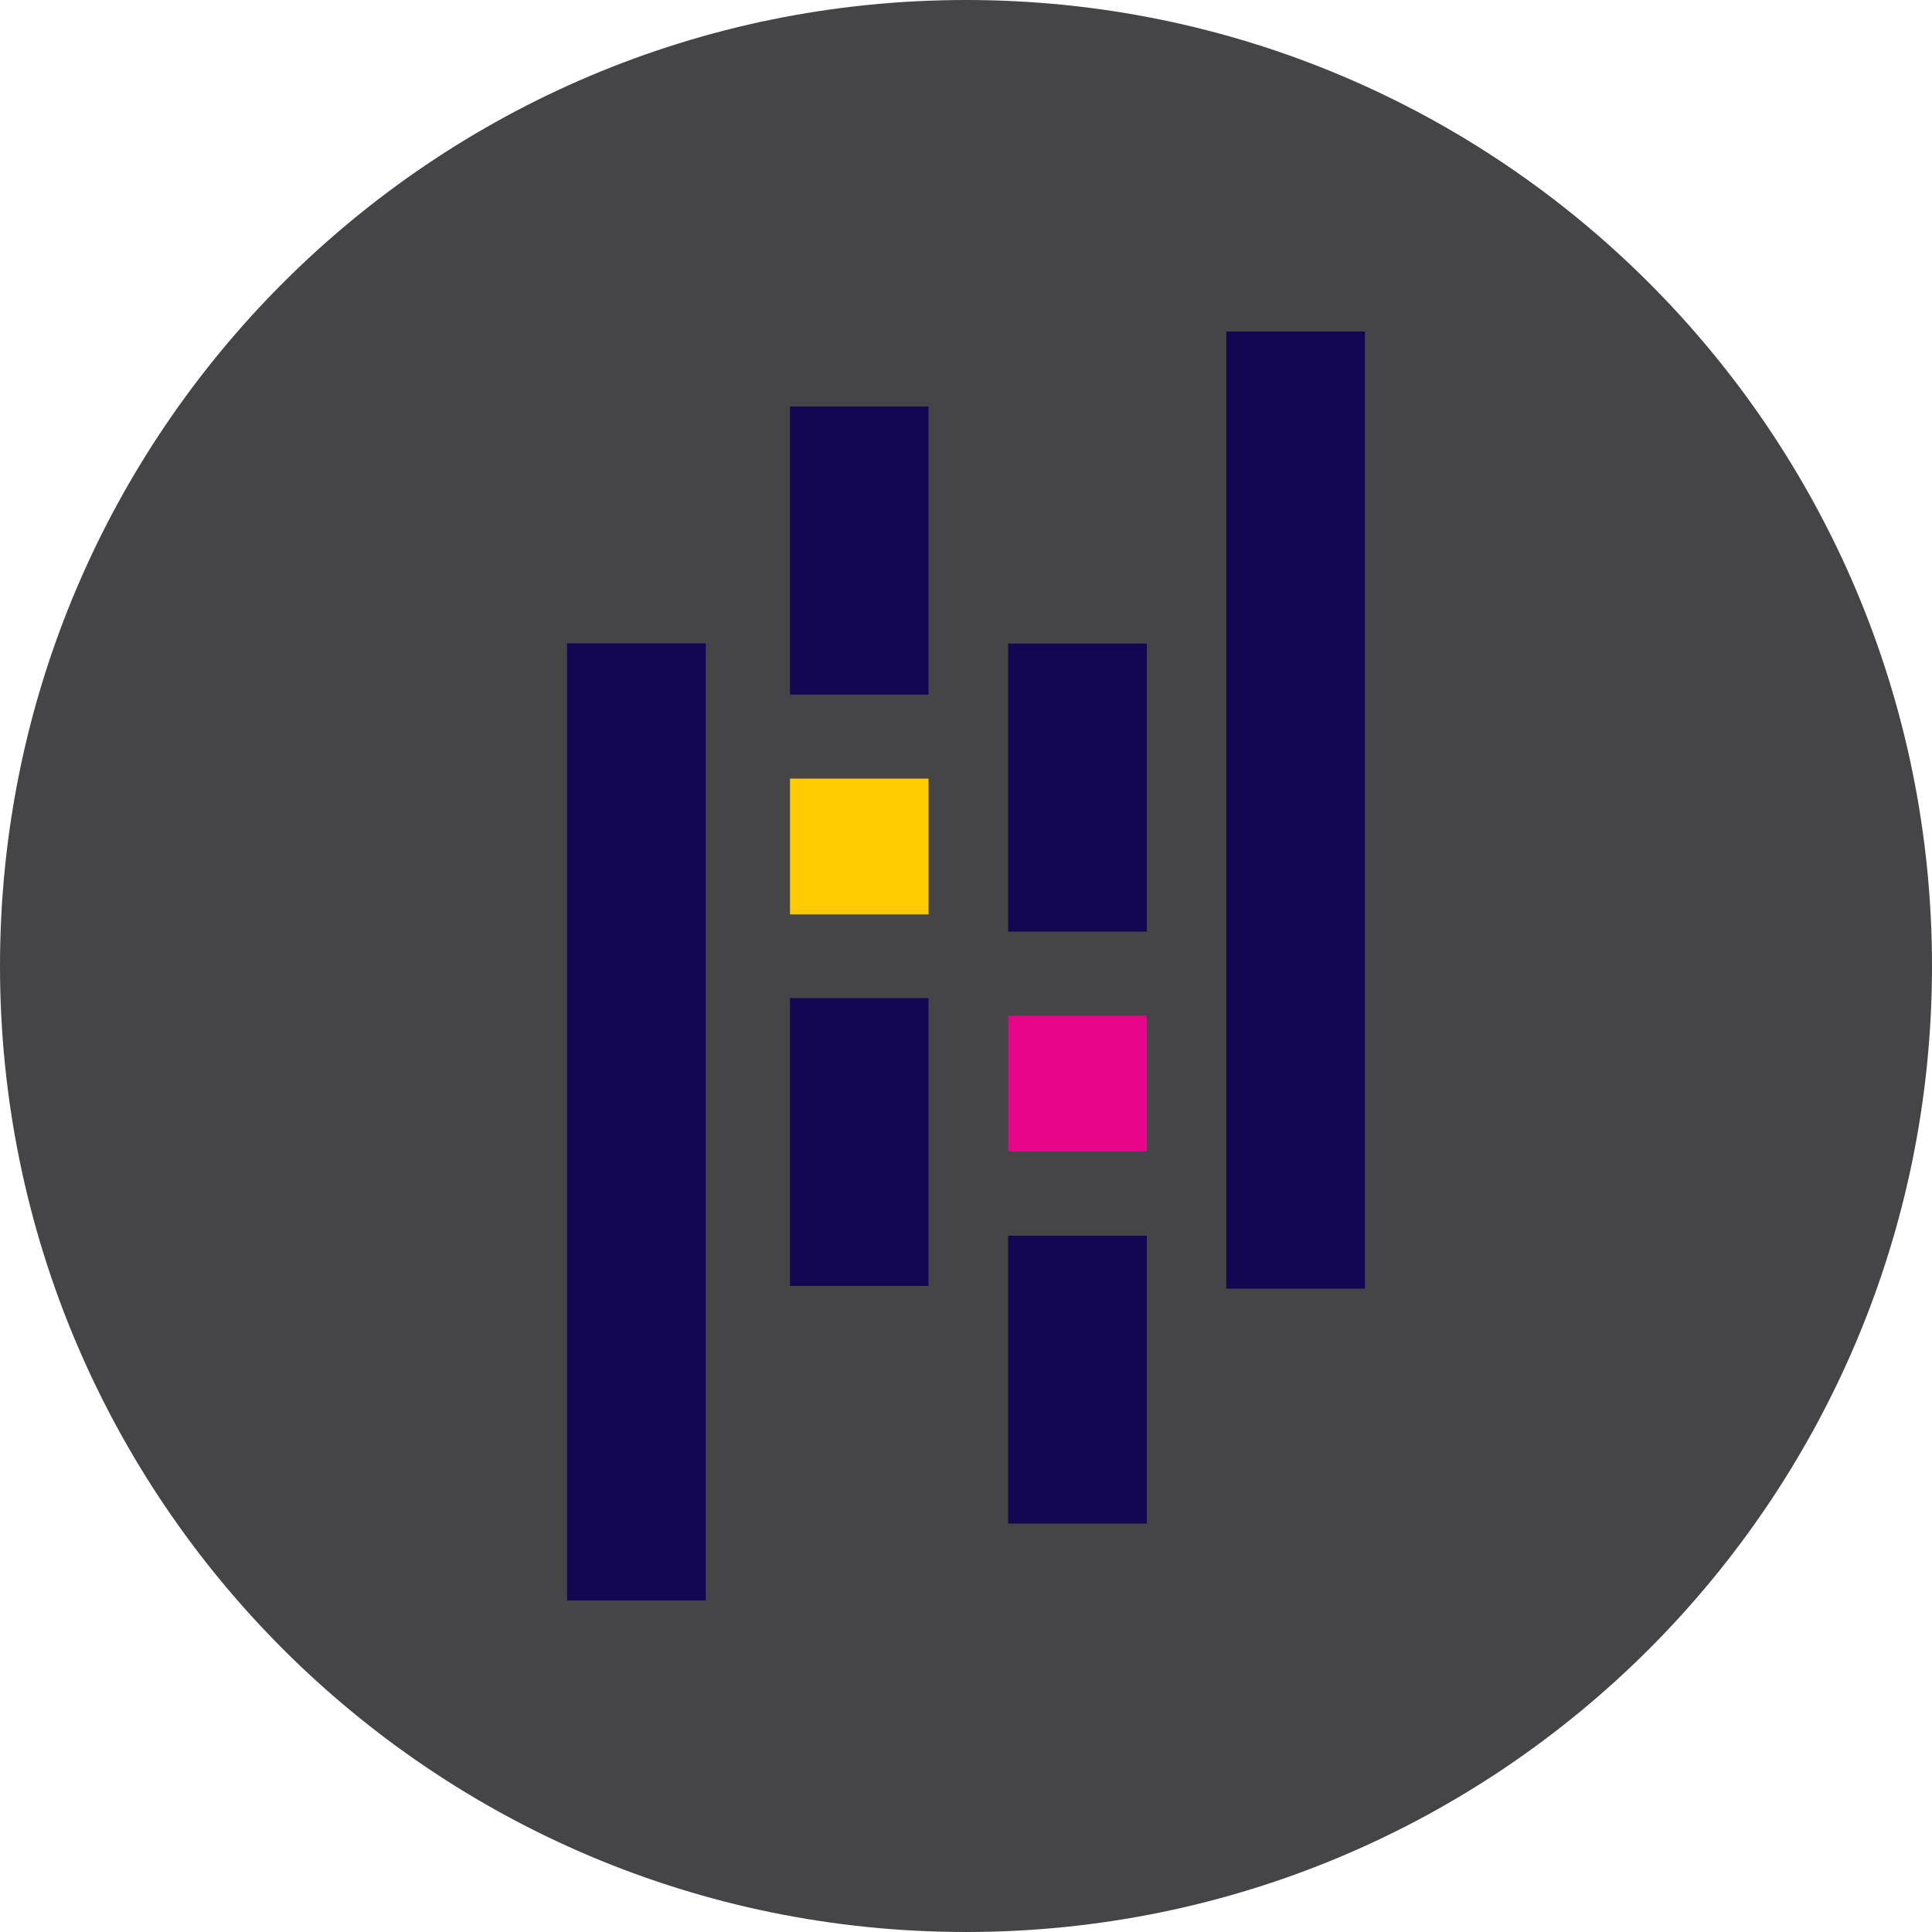
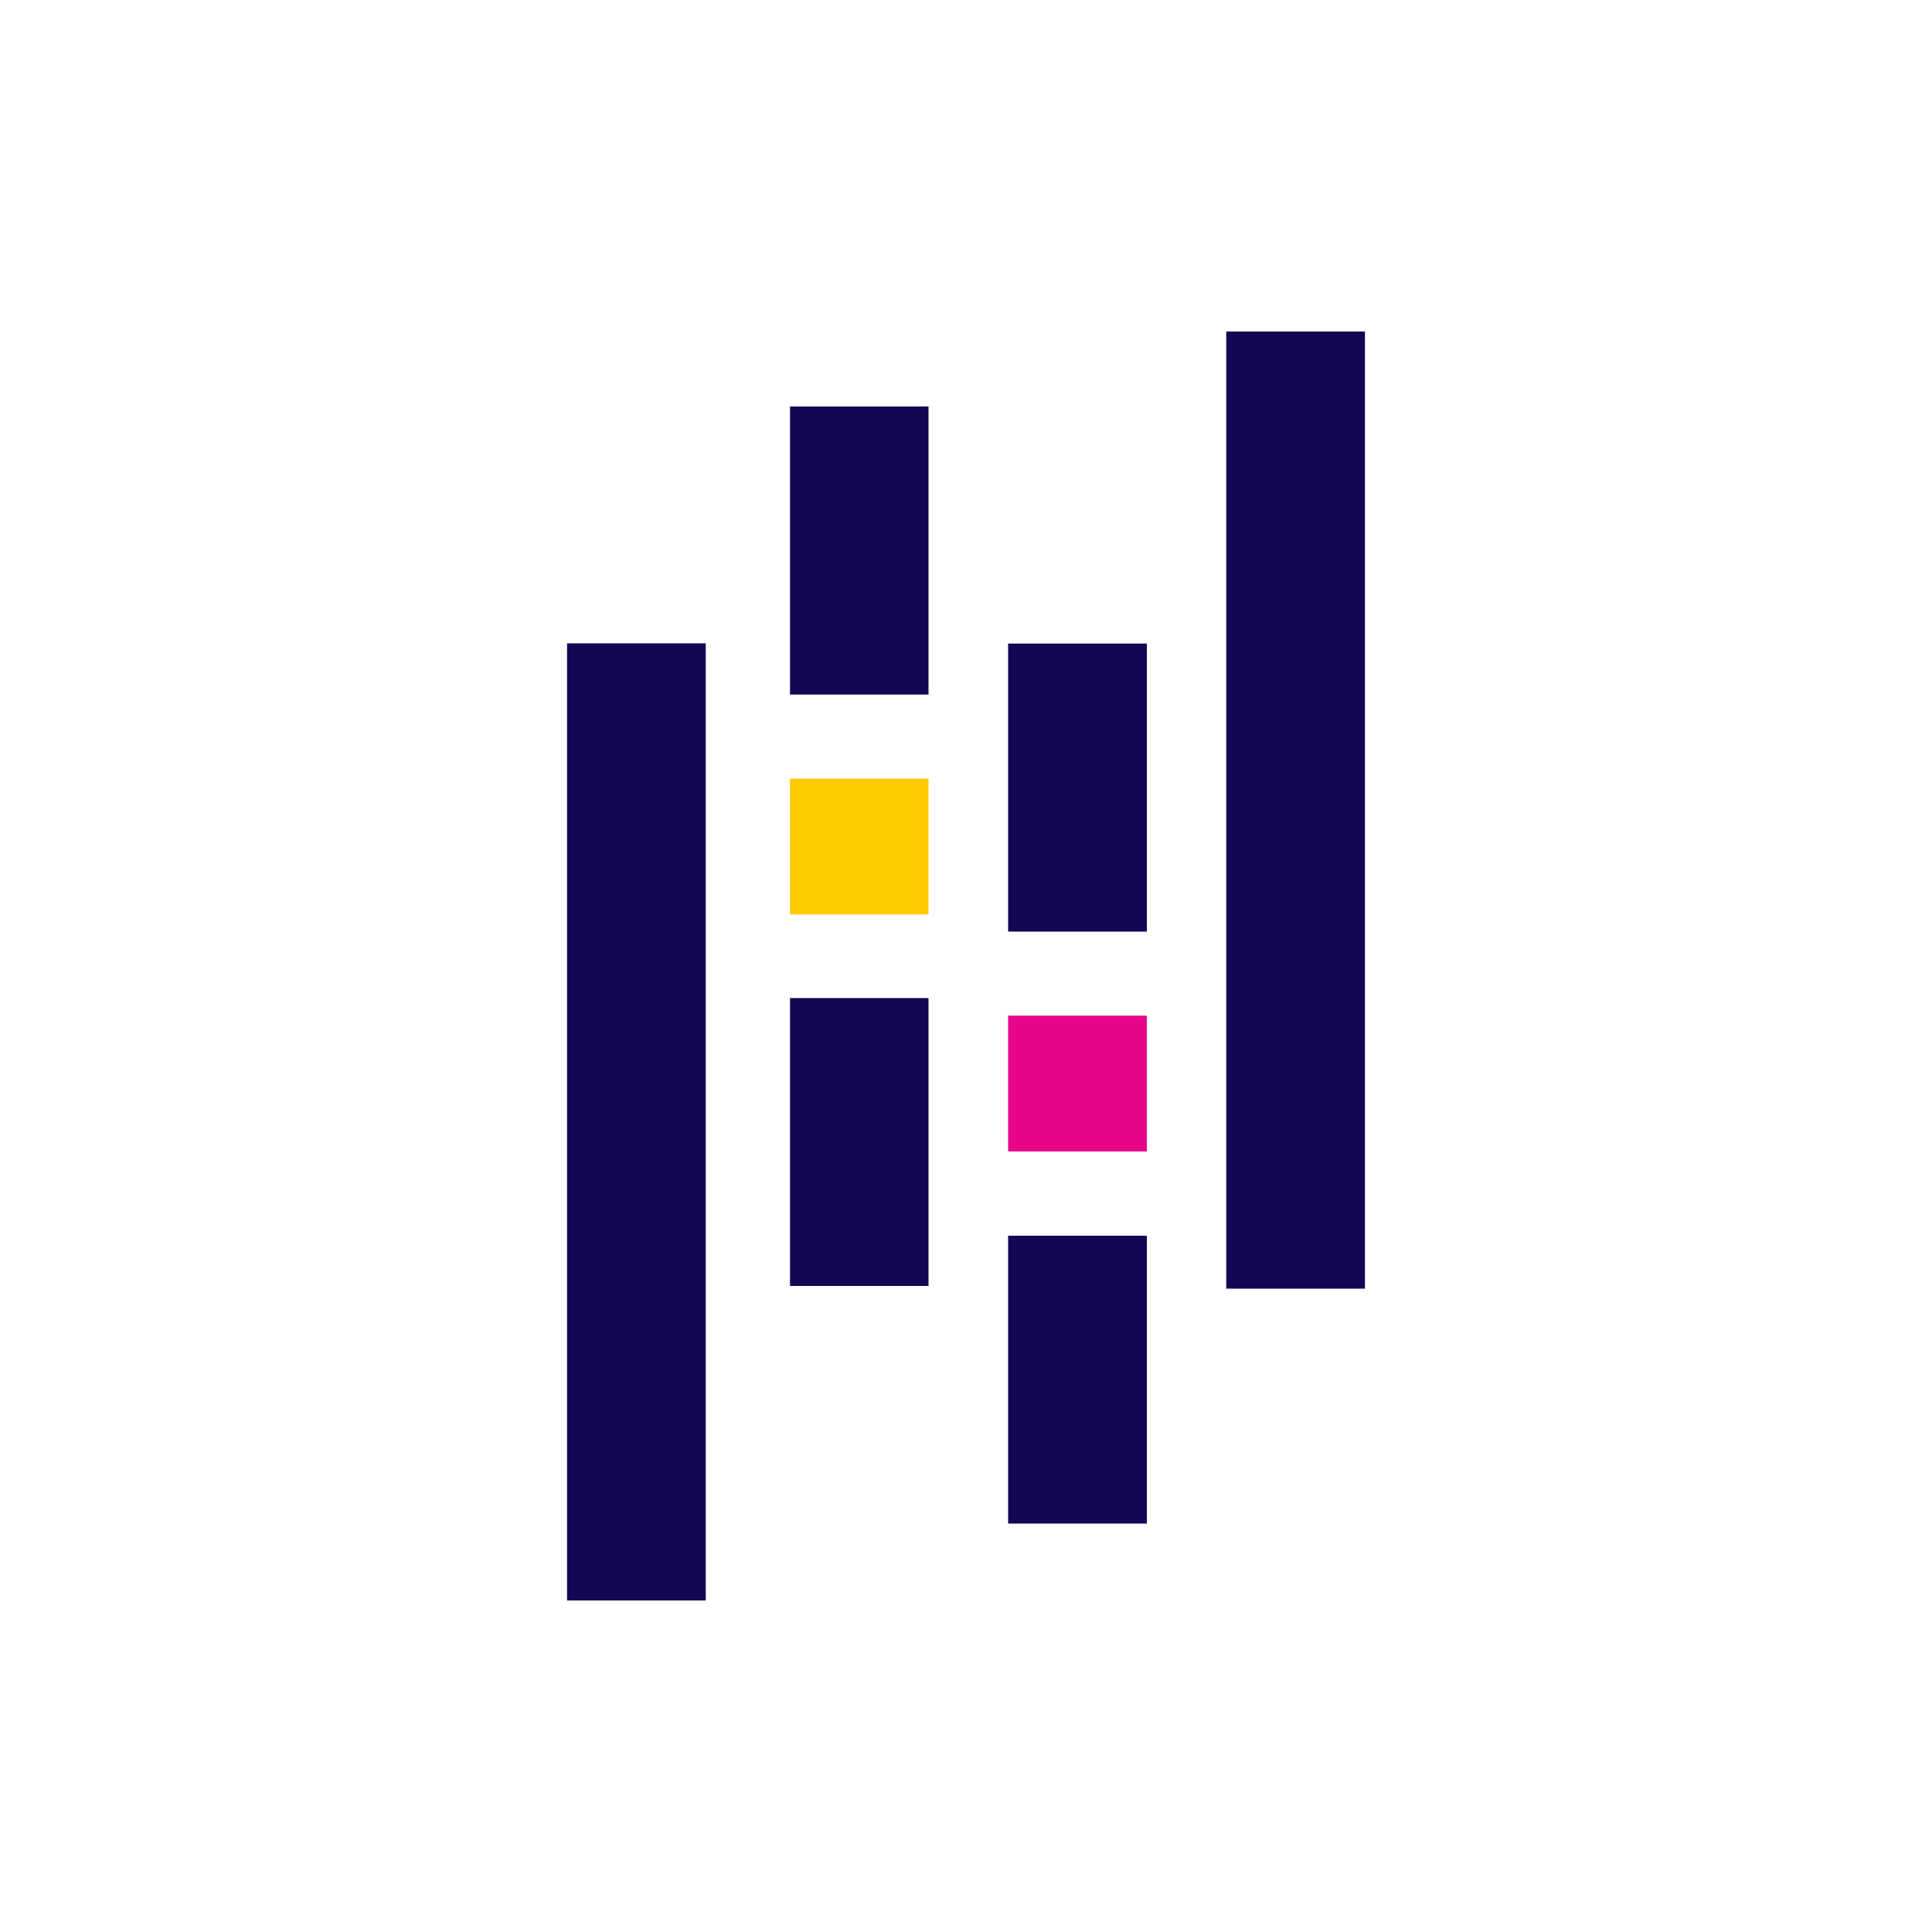
<svg xmlns="http://www.w3.org/2000/svg" viewBox="0 0 100 100" width="100" height="100">
-   <circle cx="50" cy="50" r="50" fill="#454548" />
  <path d="M 40.89 21.04 L 48.06 21.04 L 48.06 35.95 L 40.89 35.95 L 40.89 21.04     M 40.89 51.66 L 48.06 51.66 L 48.06 66.56 L 40.89 66.56 L 40.89 51.66" fill="#130754" />
  <path d="M 40.89 40.3 L 48.06 40.3 L 48.06 47.33 L 40.89 47.33 L 40.89 40.3" fill="#ffca00" />
  <path d="M 29.35 33.3 L 36.53 33.3 L 36.53 82.84 L 29.35 82.84 L 29.35 33.3     M 52.18 63.96 L 59.36 63.96 L 59.36 78.86 L 52.18 78.86 L 52.18 63.96 M 52.18      33.31 L 59.36 33.31 L 59.36 48.22 L 52.18 48.22 L 52.18 33.31" fill="#130754" />
  <path d="M 52.18 52.57 L 59.36 52.57 L 59.36 59.6 L 52.18 59.6 L 52.18 52.57" fill="#e70488" />
  <path d="M 63.47 17.16 L 70.65 17.16 L 70.65 66.7 L 63.47 66.7 L 63.47 17.16" fill="#130754" />
</svg>
